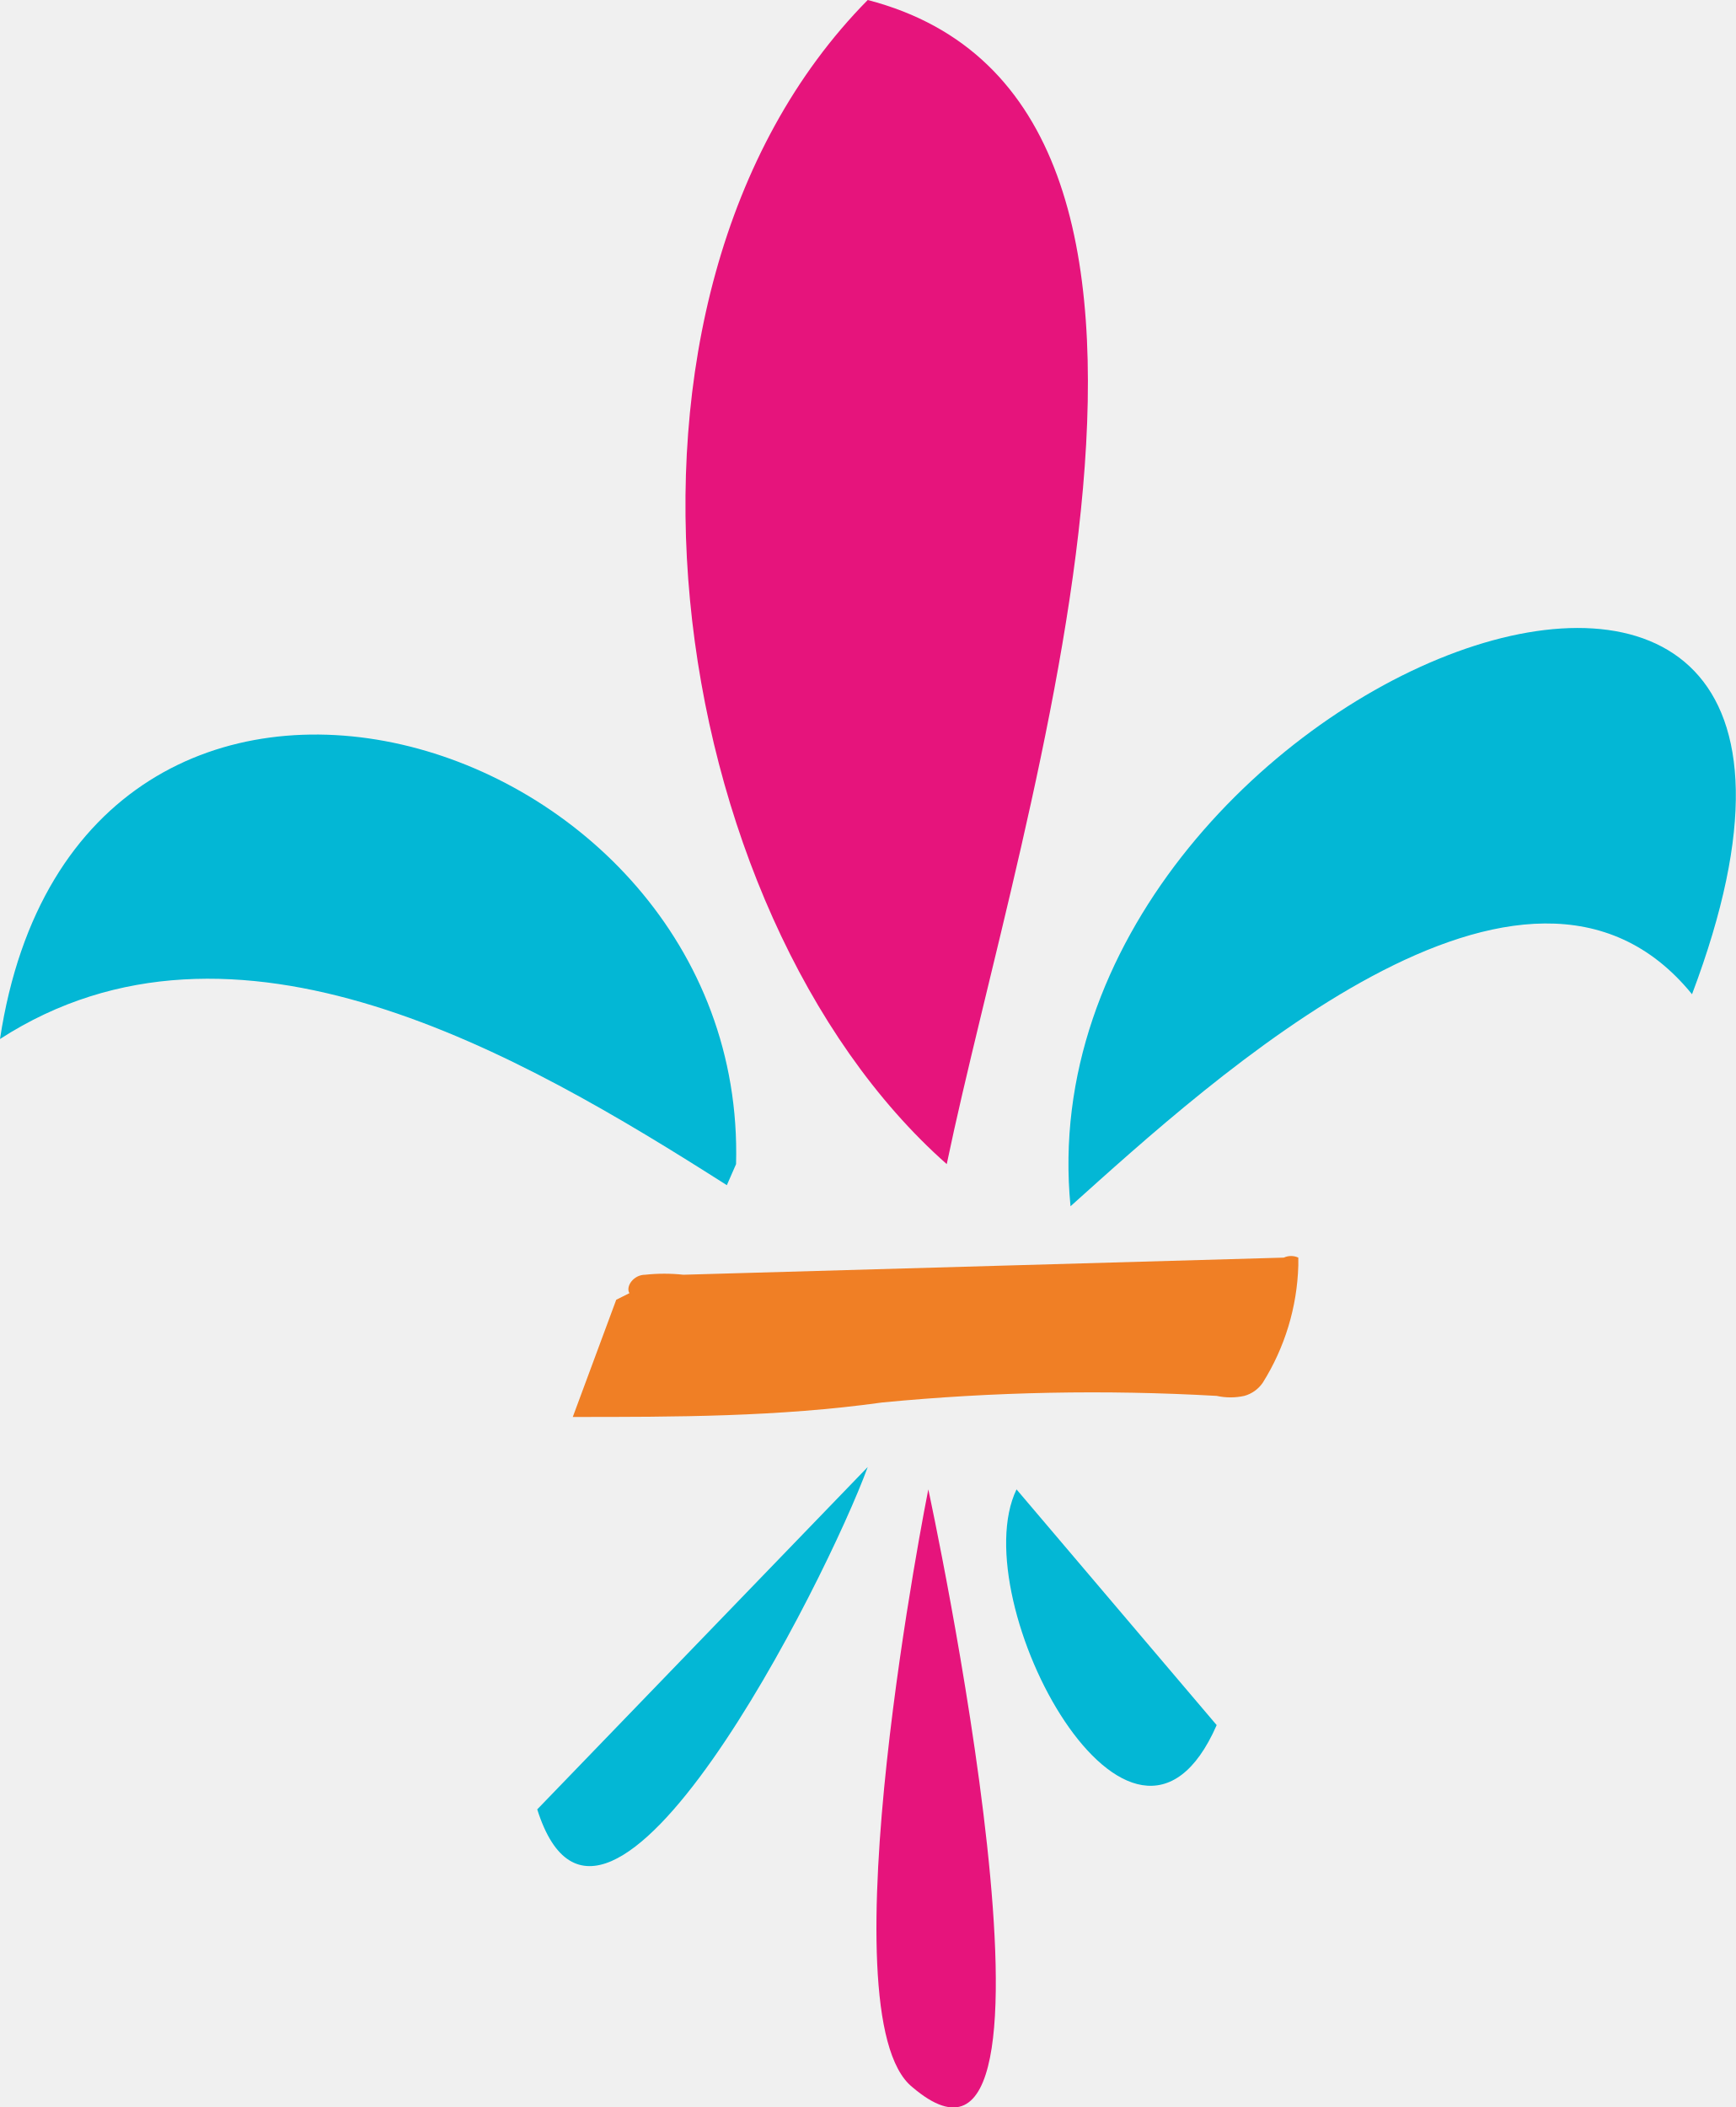
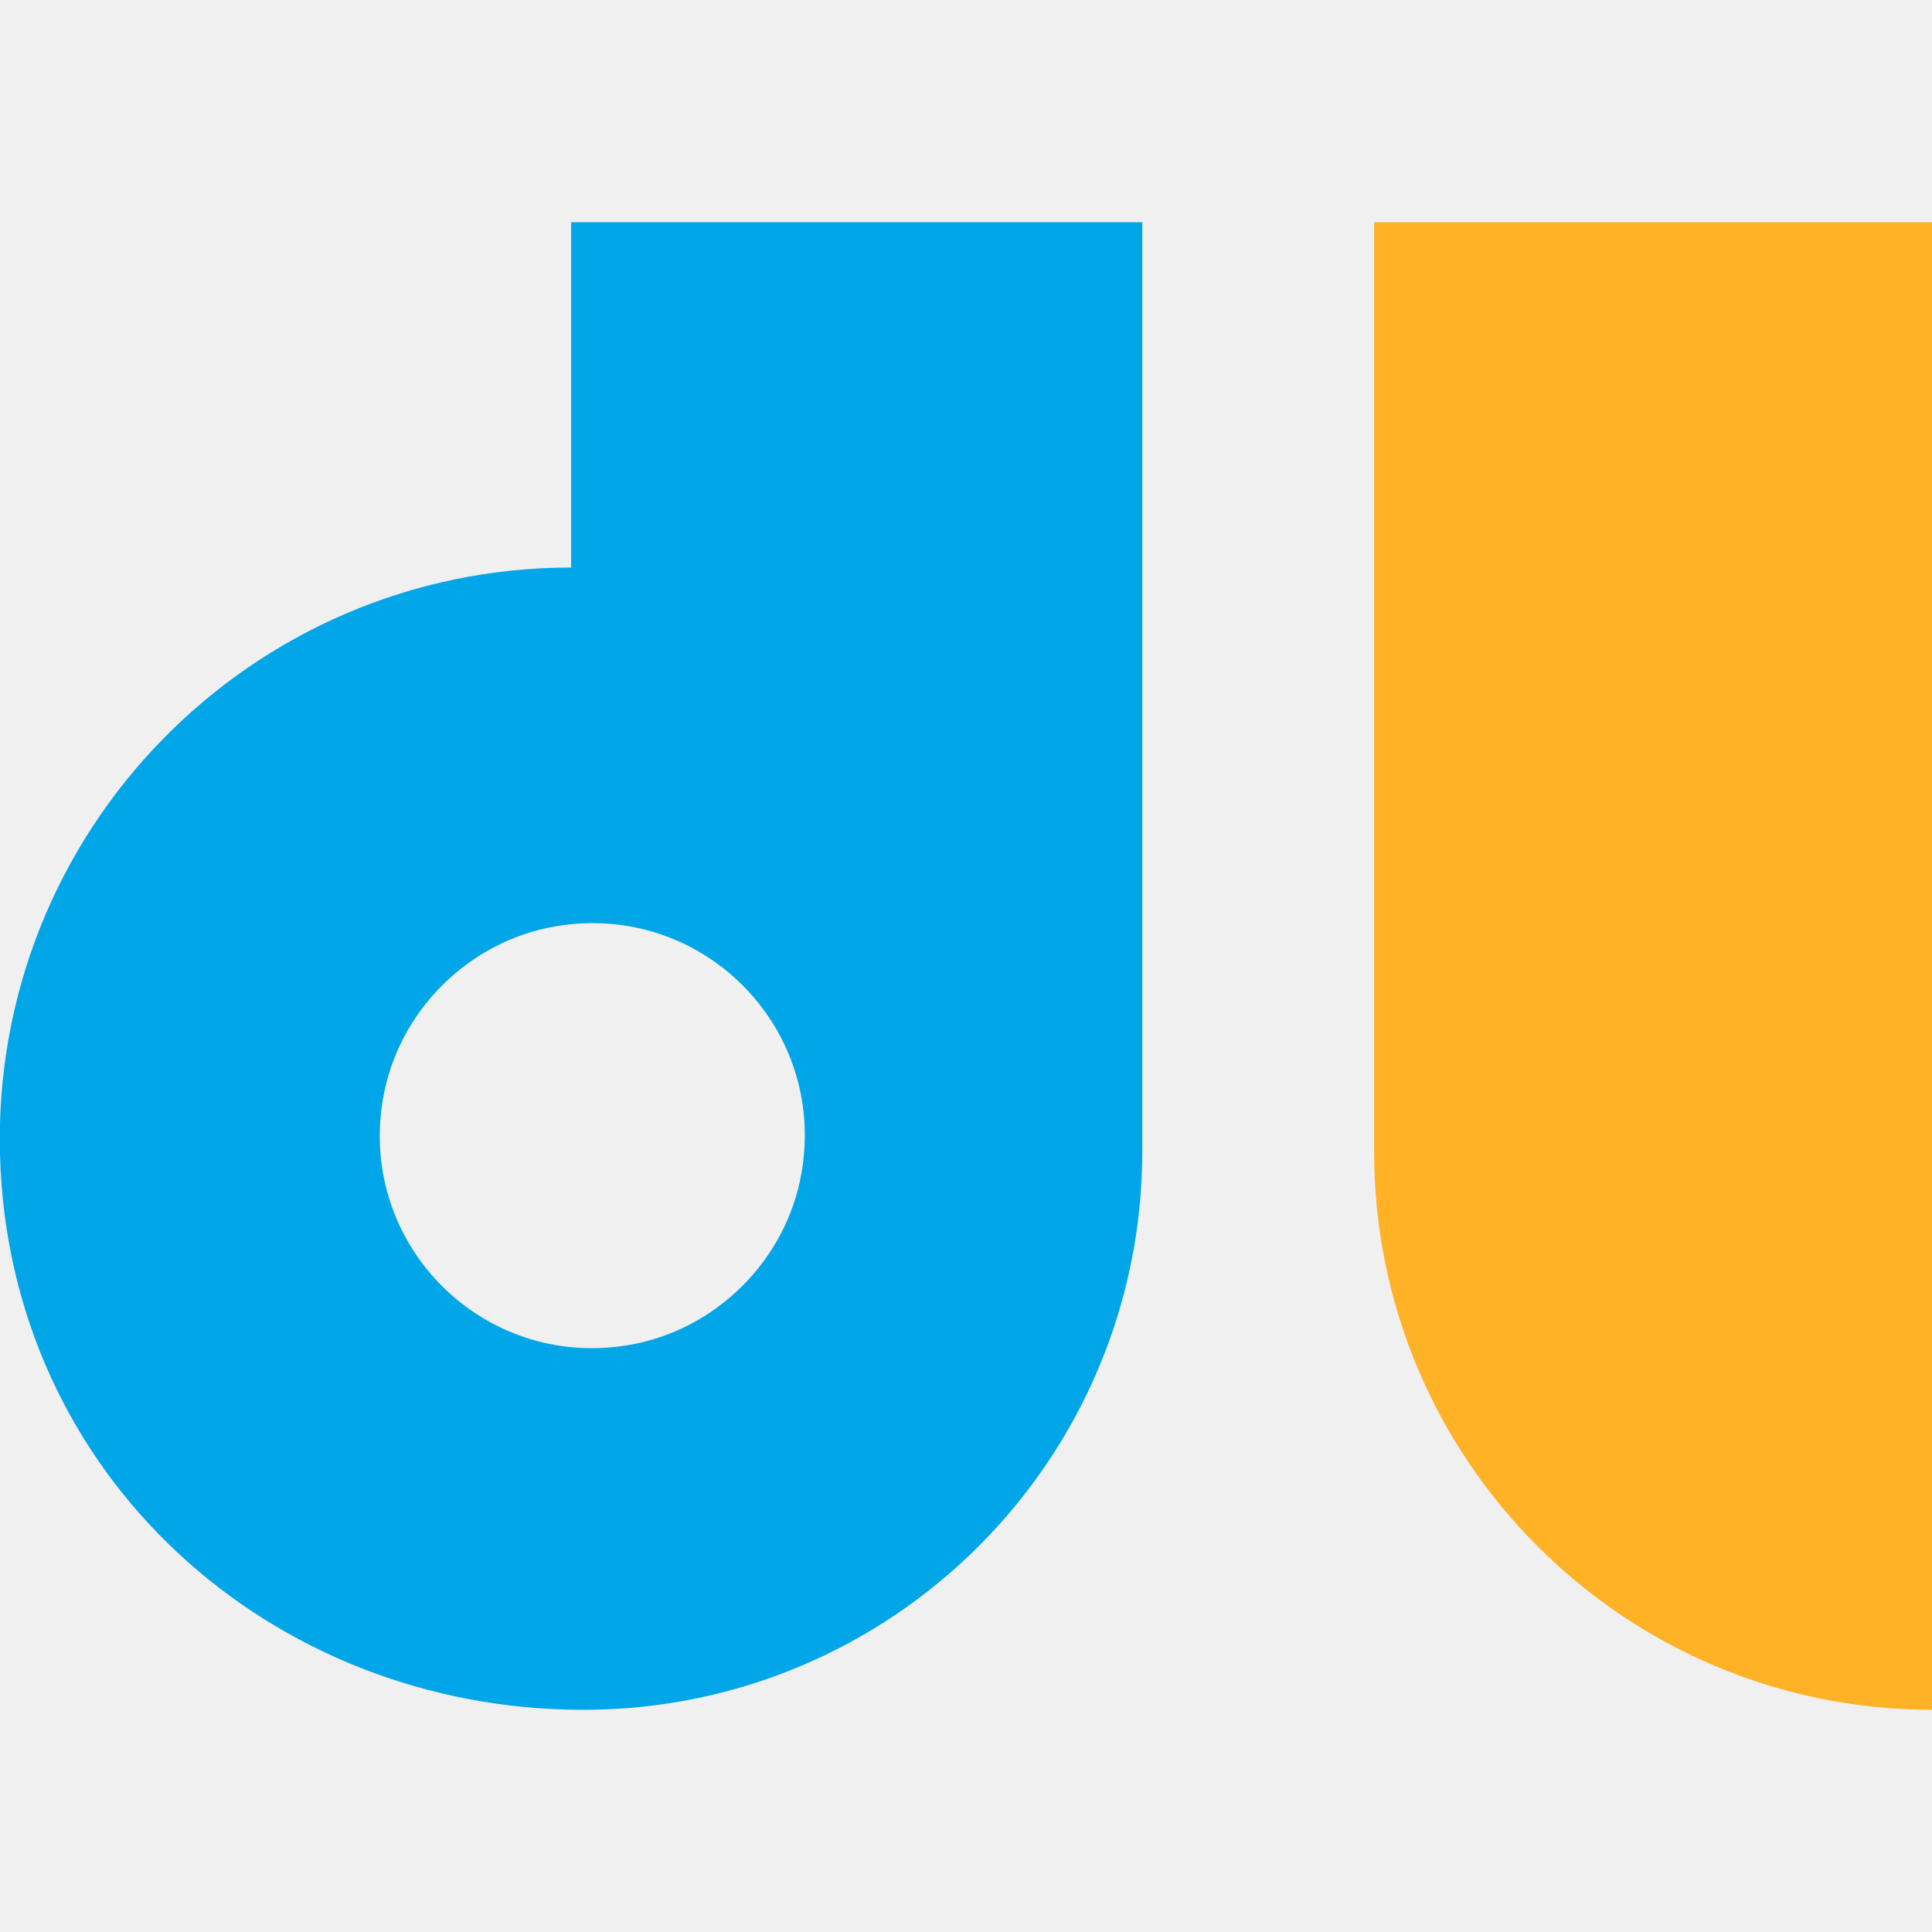
- <svg xmlns="http://www.w3.org/2000/svg" id="Calque_1" data-name="Calque 1" width="13.18" height="16" viewBox="0 0 13.18 16">
-   <defs>
-     <style>.cls-1{fill:#e6147c;}.cls-2{fill:#03b7d5;}.cls-3{fill:#f07f25;}</style>
-   </defs>
-   <path class="cls-1" d="M8.6,8.84C9.16,6.15,11,.78,8,0V0C5.76,2.27,6.44,6.93,8.6,8.84" transform="translate(-1.41)" />
-   <path class="cls-2" d="M9.54,9.16c-.39-4,6.64-6.69,4.72-1.61C13,6,10.61,8.2,9.54,9.16" transform="translate(-1.41)" />
-   <path class="cls-2" d="M7,8.84C7.09,5.5,2,4,1.41,7.89,3.19,6.74,5.36,8,6.93,9" transform="translate(-1.41)" />
-   <path class="cls-2" d="M8,11.14c-.31.85-2,4.21-2.51,2.6" transform="translate(-1.41)" />
-   <path class="cls-2" d="M9.13,11.31c-.41.85.88,3.25,1.52,1.79" transform="translate(-1.41)" />
-   <path class="cls-3" d="M6.09,9.87l-.33.89c.78,0,1.56,0,2.35-.11a16.63,16.63,0,0,1,2.54-.05.49.49,0,0,0,.21,0A.25.25,0,0,0,11,10.5a1.77,1.77,0,0,0,.27-.89s0,0,0-.06a.13.13,0,0,0-.11,0l-4.56.13a1.35,1.35,0,0,0-.29,0c-.09,0-.15.09-.12.14" transform="translate(-1.41)" />
-   <path class="cls-1" d="M8.46,11.31s-.8,4-.12,4.54C9.69,17,8.46,11.31,8.46,11.31Z" transform="translate(-1.41)" />
+ <svg xmlns="http://www.w3.org/2000/svg" id="Calque_1" width="16" height="16" viewBox="0 0 16 16">
+   <rect width="16" height="16" style="fill:#fff; opacity:0; stroke-width:0px;" />
+   <path d="M4.73,1.84v2.86C2.07,4.7-.07,6.89,0,9.56s2.25,4.6,4.83,4.6h0c2.56,0,4.63-2.07,4.63-4.63V1.84h-4.73ZM5.2,11.14c-1.2.2-2.23-.83-2.03-2.03.12-.73.71-1.32,1.44-1.44,1.2-.2,2.23.83,2.03,2.03-.12.73-.71,1.32-1.44,1.44Z" style="fill:#00a6e8; stroke-width:0px;" />
+   <path d="M11.38,1.84h4.62v12.32h0c-2.55,0-4.62-2.07-4.62-4.62V1.84h0Z" style="fill:#ffb226; stroke-width:0px;" />
</svg>
